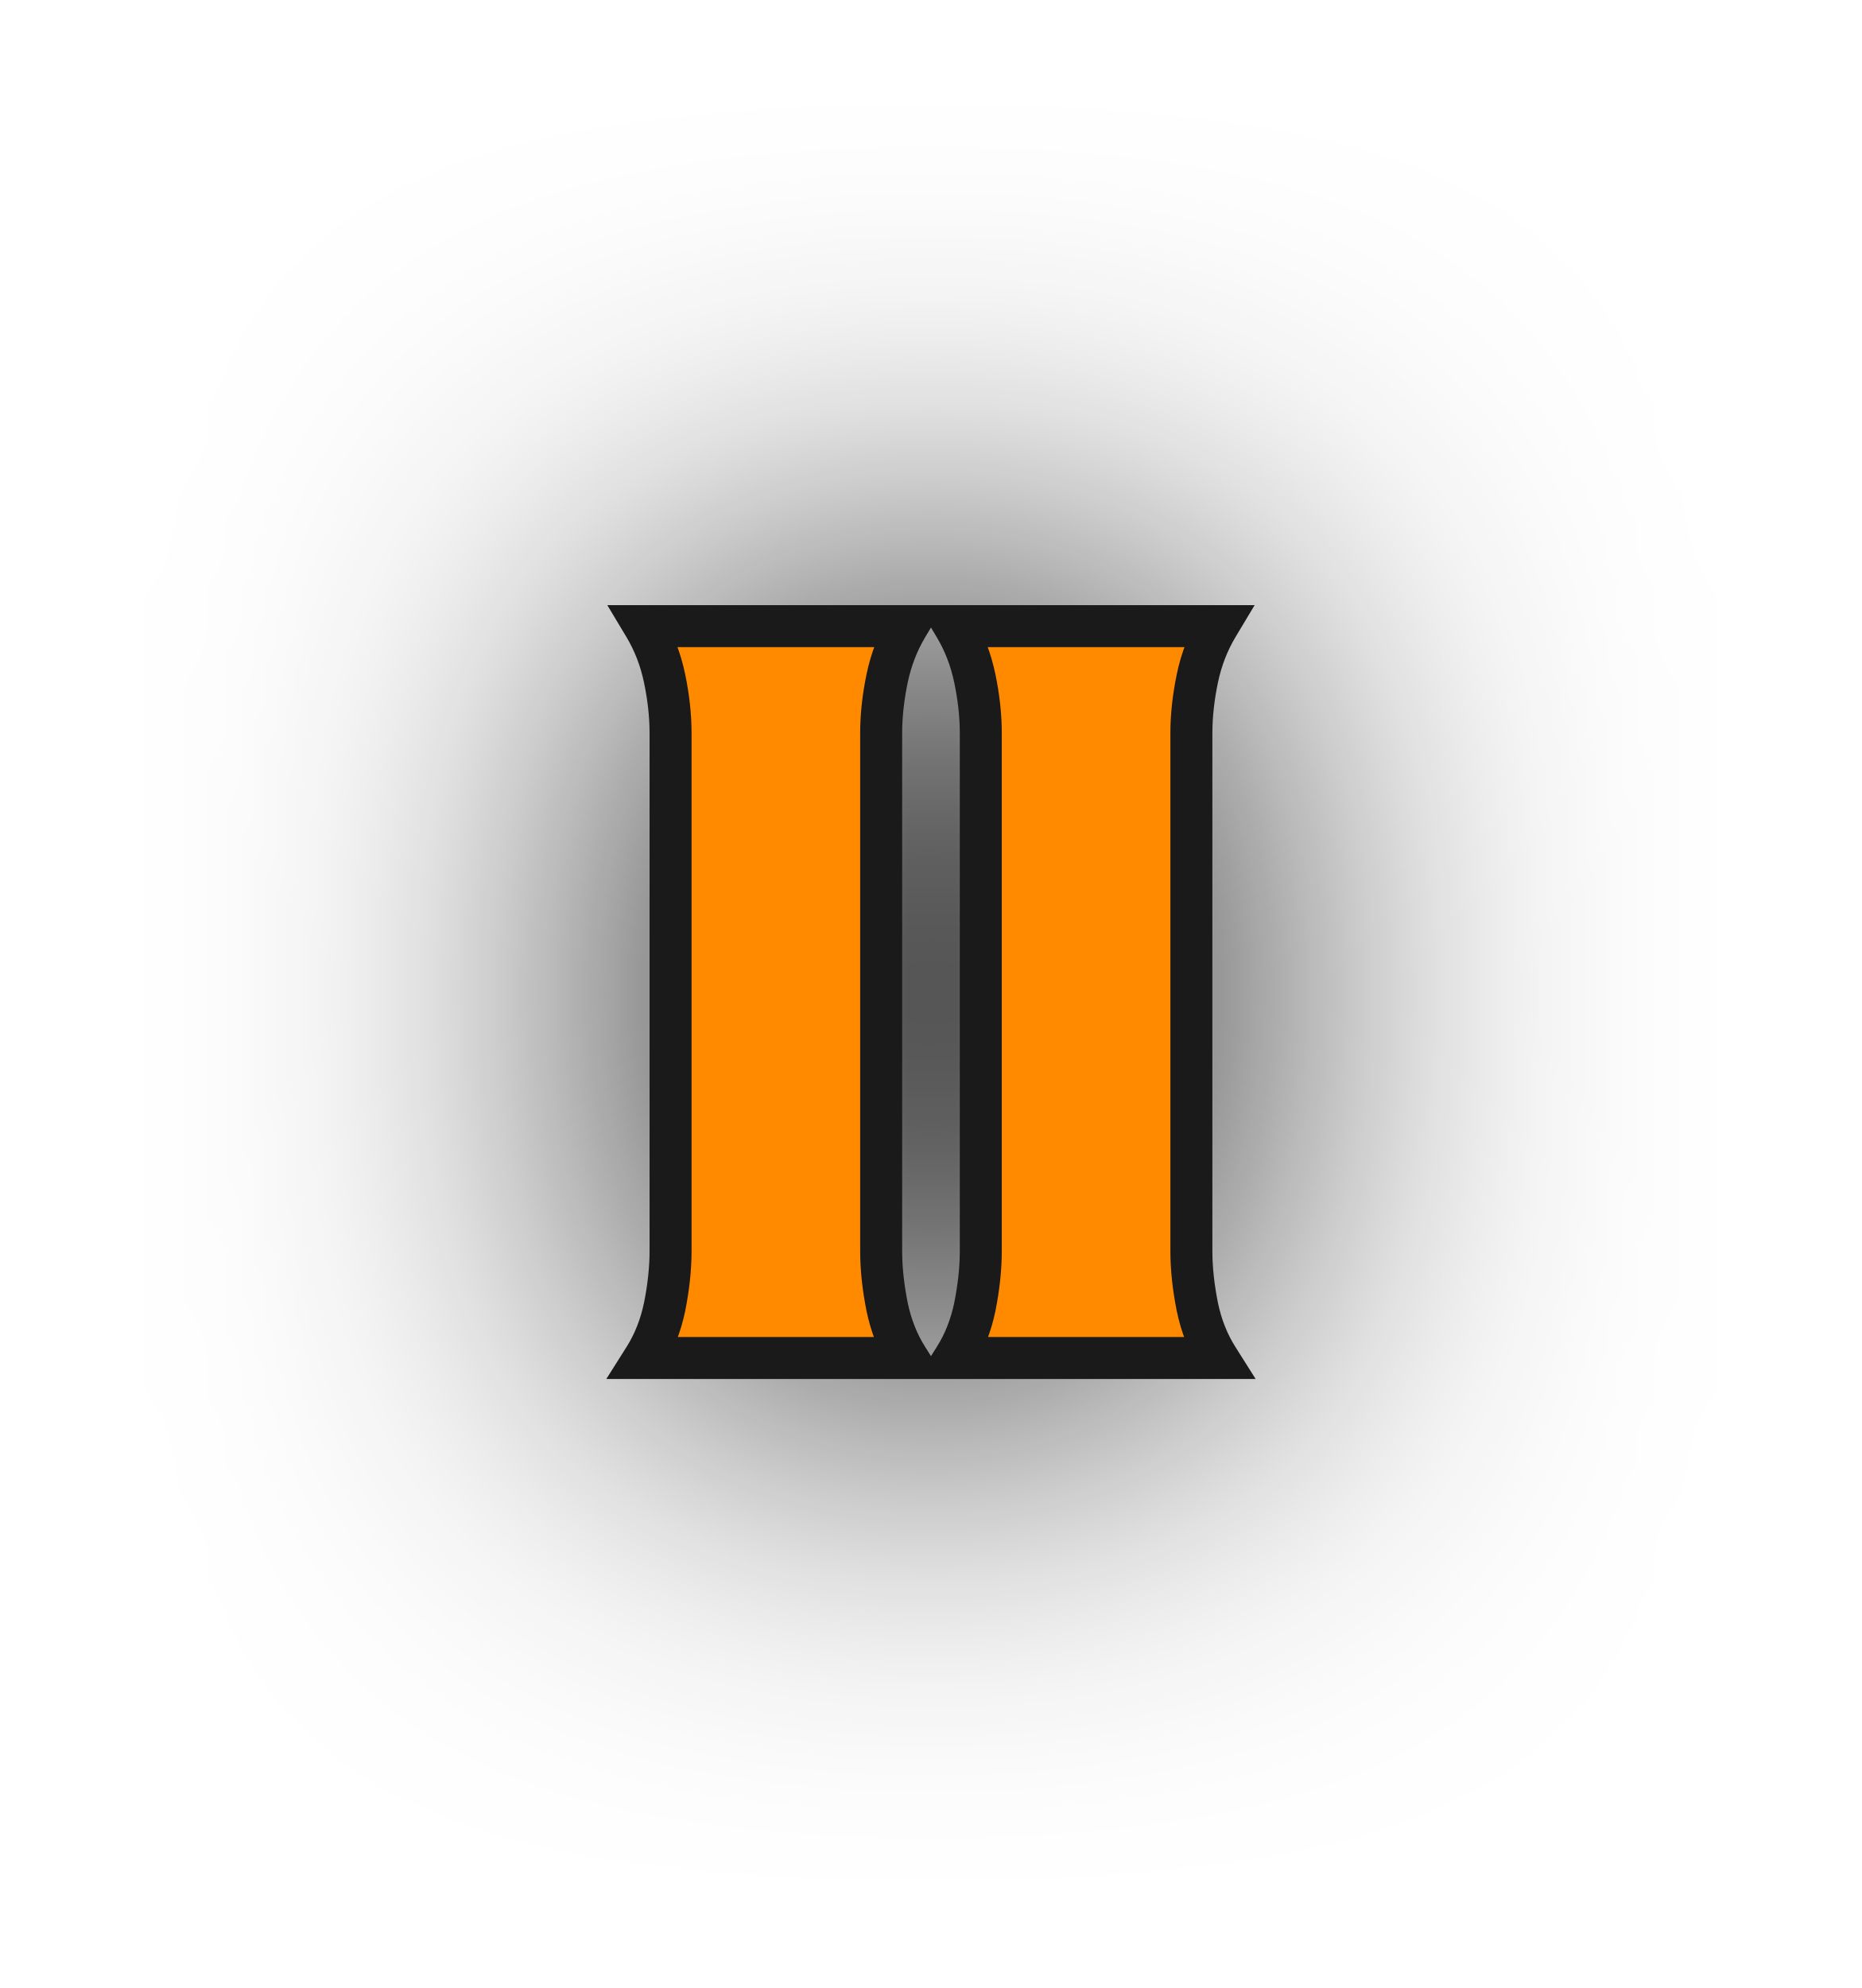
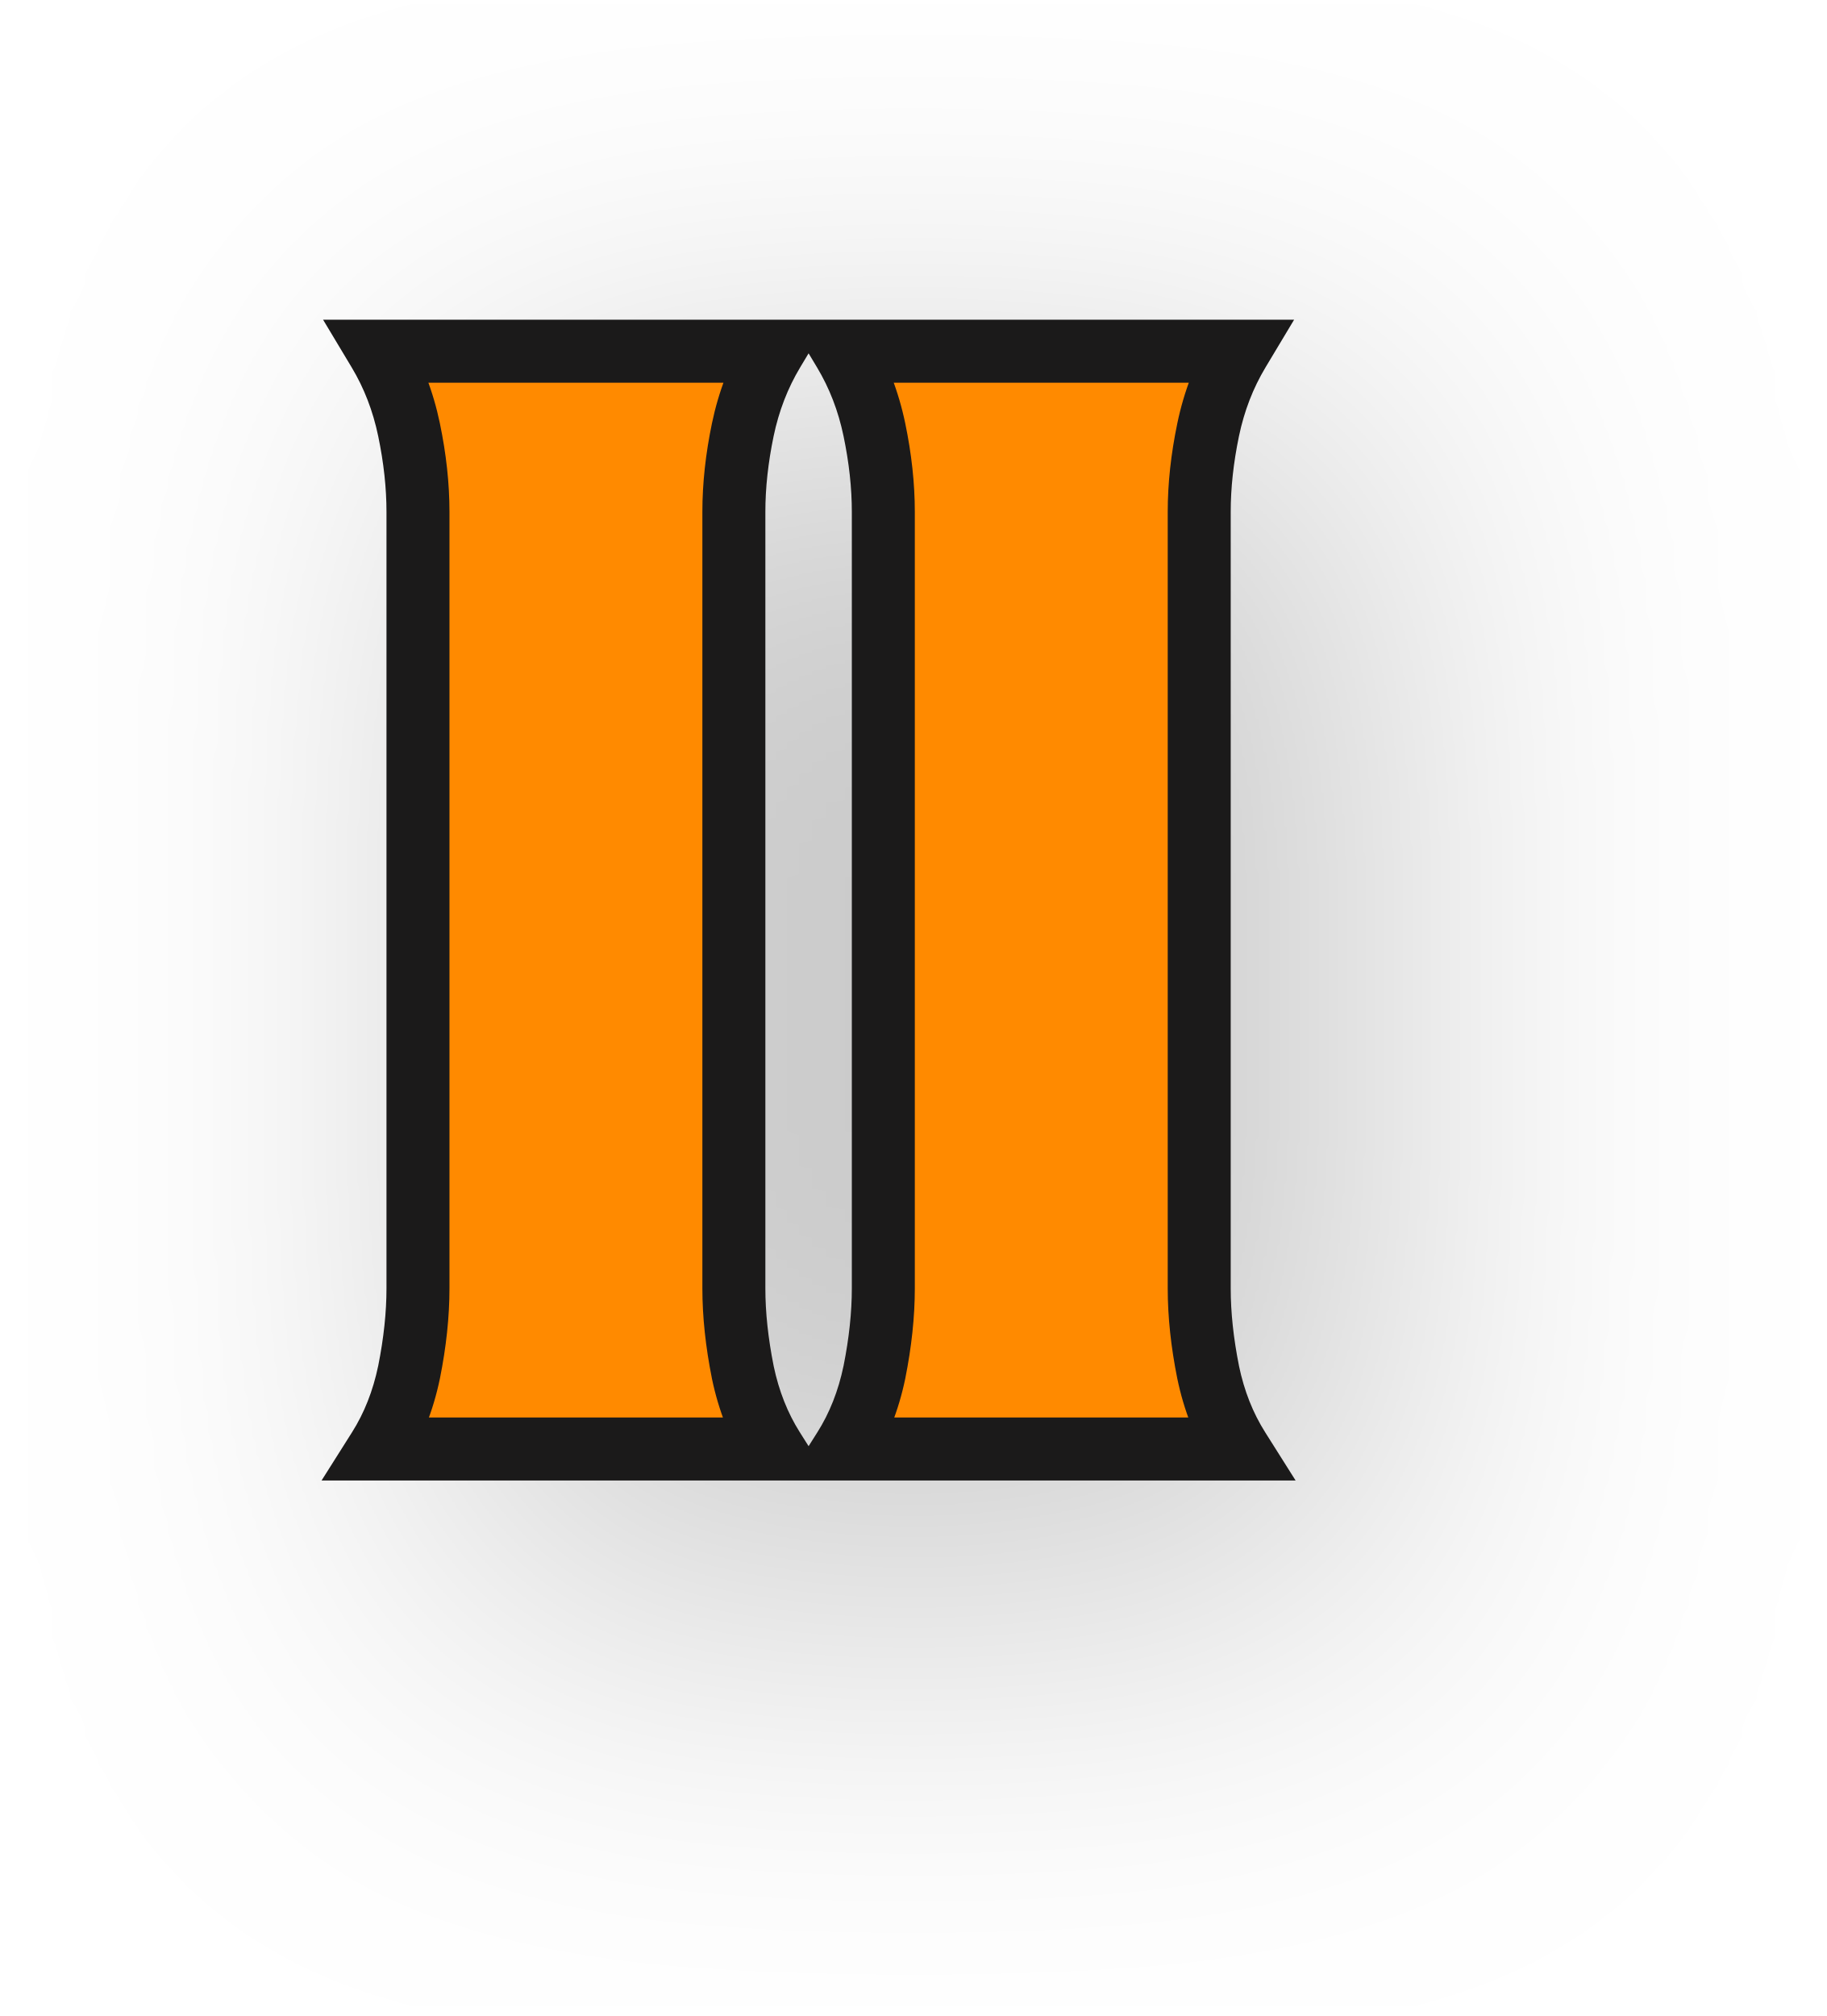
- <svg xmlns="http://www.w3.org/2000/svg" width="133" height="142" viewBox="0 0 133 142" fill="none">
+ <svg xmlns="http://www.w3.org/2000/svg" width="87" height="96" viewBox="0 0 87 96" fill="none">
  <g filter="url(#filter0_d)">
-     <path d="M46.037 97C46.717 95.923 47.199 94.705 47.482 93.345C47.765 91.928 47.907 90.597 47.907 89.35V52.375C47.907 51.128 47.765 49.825 47.482 48.465C47.199 47.105 46.717 45.858 46.037 44.725H64.822C64.142 45.858 63.66 47.105 63.377 48.465C63.094 49.825 62.952 51.128 62.952 52.375V89.35C62.952 90.597 63.094 91.928 63.377 93.345C63.66 94.705 64.142 95.923 64.822 97H46.037ZM68.2 97C68.88 95.923 69.362 94.705 69.645 93.345C69.928 91.928 70.07 90.597 70.07 89.35V52.375C70.07 51.128 69.928 49.825 69.645 48.465C69.362 47.105 68.88 45.858 68.2 44.725H86.985C86.305 45.858 85.823 47.105 85.54 48.465C85.257 49.825 85.115 51.128 85.115 52.375V89.35C85.115 90.597 85.257 91.928 85.54 93.345C85.823 94.705 86.305 95.923 86.985 97H68.2Z" fill="#FF8A00" />
-     <path d="M46.037 97L44.769 96.199L43.315 98.5H46.037V97ZM47.482 93.345L48.95 93.651L48.953 93.639L47.482 93.345ZM47.482 48.465L46.013 48.771L46.013 48.771L47.482 48.465ZM46.037 44.725V43.225H43.388L44.751 45.497L46.037 44.725ZM64.822 44.725L66.108 45.497L67.471 43.225H64.822V44.725ZM63.377 48.465L61.908 48.159L61.908 48.159L63.377 48.465ZM63.377 93.345L61.906 93.639L61.908 93.651L63.377 93.345ZM64.822 97V98.5H67.543L66.09 96.199L64.822 97ZM47.305 97.801C48.089 96.559 48.634 95.171 48.95 93.651L46.013 93.039C45.763 94.239 45.344 95.287 44.769 96.199L47.305 97.801ZM48.953 93.639C49.252 92.141 49.407 90.71 49.407 89.35H46.407C46.407 90.484 46.278 91.716 46.011 93.051L48.953 93.639ZM49.407 89.35V52.375H46.407V89.35H49.407ZM49.407 52.375C49.407 51.015 49.252 49.608 48.95 48.159L46.013 48.771C46.278 50.042 46.407 51.242 46.407 52.375H49.407ZM48.95 48.159C48.635 46.643 48.094 45.238 47.323 43.953L44.751 45.497C45.34 46.479 45.763 47.567 46.013 48.771L48.95 48.159ZM46.037 46.225H64.822V43.225H46.037V46.225ZM63.536 43.953C62.765 45.238 62.224 46.643 61.908 48.159L64.845 48.771C65.096 47.567 65.519 46.479 66.108 45.497L63.536 43.953ZM61.908 48.159C61.606 49.608 61.452 51.015 61.452 52.375H64.452C64.452 51.242 64.581 50.042 64.845 48.771L61.908 48.159ZM61.452 52.375V89.35H64.452V52.375H61.452ZM61.452 89.35C61.452 90.71 61.606 92.141 61.906 93.639L64.848 93.051C64.581 91.716 64.452 90.484 64.452 89.35H61.452ZM61.908 93.651C62.225 95.171 62.77 96.559 63.554 97.801L66.09 96.199C65.514 95.287 65.096 94.239 64.845 93.039L61.908 93.651ZM64.822 95.5H46.037V98.5H64.822V95.5ZM68.2 97L66.932 96.199L65.478 98.5H68.2V97ZM69.645 93.345L71.114 93.651L71.116 93.639L69.645 93.345ZM69.645 48.465L68.177 48.771L68.177 48.771L69.645 48.465ZM68.2 44.725V43.225H65.551L66.914 45.497L68.2 44.725ZM86.985 44.725L88.271 45.497L89.634 43.225H86.985V44.725ZM85.54 48.465L84.072 48.159L84.072 48.159L85.54 48.465ZM85.54 93.345L84.069 93.639L84.072 93.651L85.54 93.345ZM86.985 97V98.5H89.707L88.253 96.199L86.985 97ZM69.468 97.801C70.252 96.559 70.797 95.171 71.114 93.651L68.177 93.039C67.927 94.239 67.508 95.287 66.932 96.199L69.468 97.801ZM71.116 93.639C71.416 92.141 71.57 90.71 71.57 89.35H68.57C68.57 90.484 68.441 91.716 68.174 93.051L71.116 93.639ZM71.57 89.35V52.375H68.57V89.35H71.57ZM71.57 52.375C71.57 51.015 71.415 49.608 71.114 48.159L68.177 48.771C68.441 50.042 68.57 51.242 68.57 52.375H71.57ZM71.114 48.159C70.798 46.643 70.257 45.238 69.486 43.953L66.914 45.497C67.503 46.479 67.926 47.567 68.177 48.771L71.114 48.159ZM68.2 46.225H86.985V43.225H68.2V46.225ZM85.699 43.953C84.928 45.238 84.387 46.643 84.072 48.159L87.008 48.771C87.259 47.567 87.682 46.479 88.271 45.497L85.699 43.953ZM84.072 48.159C83.77 49.608 83.615 51.015 83.615 52.375H86.615C86.615 51.242 86.744 50.042 87.008 48.771L84.072 48.159ZM83.615 52.375V89.35H86.615V52.375H83.615ZM83.615 89.35C83.615 90.71 83.769 92.141 84.069 93.639L87.011 93.051C86.744 91.716 86.615 90.484 86.615 89.35H83.615ZM84.072 93.651C84.388 95.171 84.933 96.559 85.717 97.801L88.253 96.199C87.677 95.287 87.258 94.239 87.008 93.039L84.072 93.651ZM86.985 95.5H68.2V98.5H86.985V95.5Z" fill="#1B1A1A" />
+     <path d="M18.037 69C18.717 67.923 19.199 66.705 19.482 65.345C19.765 63.928 19.907 62.597 19.907 61.35V24.375C19.907 23.128 19.765 21.825 19.482 20.465C19.199 19.105 18.717 17.858 18.037 16.725H36.822C36.142 17.858 35.66 19.105 35.377 20.465C35.094 21.825 34.952 23.128 34.952 24.375V61.35C34.952 62.597 35.094 63.928 35.377 65.345C35.66 66.705 36.142 67.923 36.822 69H18.037ZM40.2 69C40.88 67.923 41.362 66.705 41.645 65.345C41.928 63.928 42.07 62.597 42.07 61.35V24.375C42.07 23.128 41.928 21.825 41.645 20.465C41.362 19.105 40.88 17.858 40.2 16.725H58.985C58.305 17.858 57.823 19.105 57.54 20.465C57.257 21.825 57.115 23.128 57.115 24.375V61.35C57.115 62.597 57.257 63.928 57.54 65.345C57.823 66.705 58.305 67.923 58.985 69H40.2Z" fill="#FF8A00" />
+     <path d="M18.037 69L16.769 68.199L15.315 70.5H18.037V69ZM19.482 65.345L20.95 65.651L20.953 65.639L19.482 65.345ZM19.482 20.465L18.013 20.771L18.013 20.771L19.482 20.465ZM18.037 16.725V15.225H15.388L16.751 17.497L18.037 16.725ZM36.822 16.725L38.108 17.497L39.471 15.225H36.822V16.725ZM35.377 20.465L33.908 20.159L33.908 20.159L35.377 20.465ZM35.377 65.345L33.906 65.639L33.908 65.651L35.377 65.345ZM36.822 69V70.5H39.543L38.09 68.199L36.822 69ZM19.305 69.801C20.089 68.559 20.634 67.171 20.95 65.651L18.013 65.039C17.763 66.239 17.345 67.287 16.769 68.199L19.305 69.801ZM20.953 65.639C21.253 64.141 21.407 62.709 21.407 61.35H18.407C18.407 62.484 18.278 63.716 18.011 65.051L20.953 65.639ZM21.407 61.35V24.375H18.407V61.35H21.407ZM21.407 24.375C21.407 23.015 21.252 21.608 20.95 20.159L18.013 20.771C18.278 22.042 18.407 23.242 18.407 24.375H21.407ZM20.95 20.159C20.635 18.643 20.094 17.238 19.323 15.953L16.751 17.497C17.34 18.479 17.763 19.567 18.013 20.771L20.95 20.159ZM18.037 18.225H36.822V15.225H18.037V18.225ZM35.536 15.953C34.765 17.238 34.224 18.643 33.908 20.159L36.845 20.771C37.096 19.567 37.519 18.479 38.108 17.497L35.536 15.953ZM33.908 20.159C33.606 21.608 33.452 23.015 33.452 24.375H36.452C36.452 23.242 36.581 22.042 36.845 20.771L33.908 20.159ZM33.452 24.375V61.35H36.452V24.375H33.452ZM33.452 61.35C33.452 62.709 33.606 64.141 33.906 65.639L36.848 65.051C36.581 63.716 36.452 62.484 36.452 61.35H33.452ZM33.908 65.651C34.225 67.171 34.77 68.559 35.554 69.801L38.09 68.199C37.514 67.287 37.096 66.239 36.845 65.039L33.908 65.651ZM36.822 67.5H18.037V70.5H36.822V67.5ZM40.2 69L38.932 68.199L37.478 70.5H40.2V69ZM41.645 65.345L43.114 65.651L43.116 65.639L41.645 65.345ZM41.645 20.465L40.176 20.771L40.176 20.771L41.645 20.465ZM40.2 16.725V15.225H37.551L38.914 17.497L40.2 16.725ZM58.985 16.725L60.271 17.497L61.634 15.225H58.985V16.725ZM57.54 20.465L56.072 20.159L56.072 20.159L57.54 20.465ZM57.54 65.345L56.069 65.639L56.072 65.651L57.54 65.345ZM58.985 69V70.5H61.706L60.253 68.199L58.985 69ZM41.468 69.801C42.252 68.559 42.797 67.171 43.114 65.651L40.176 65.039C39.926 66.239 39.508 67.287 38.932 68.199L41.468 69.801ZM43.116 65.639C43.416 64.141 43.57 62.709 43.57 61.35H40.57C40.57 62.484 40.441 63.716 40.174 65.051L43.116 65.639ZM43.57 61.35V24.375H40.57V61.35H43.57ZM43.57 24.375C43.57 23.015 43.415 21.608 43.114 20.159L40.176 20.771C40.441 22.042 40.57 23.242 40.57 24.375H43.57ZM43.114 20.159C42.798 18.643 42.257 17.238 41.486 15.953L38.914 17.497C39.503 18.479 39.926 19.567 40.176 20.771L43.114 20.159ZM40.2 18.225H58.985V15.225H40.2V18.225ZM57.699 15.953C56.928 17.238 56.387 18.643 56.072 20.159L59.008 20.771C59.259 19.567 59.682 18.479 60.271 17.497L57.699 15.953ZM56.072 20.159C55.77 21.608 55.615 23.015 55.615 24.375H58.615C58.615 23.242 58.744 22.042 59.008 20.771L56.072 20.159ZM55.615 24.375V61.35H58.615V24.375H55.615ZM55.615 61.35C55.615 62.709 55.769 64.141 56.069 65.639L59.011 65.051C58.744 63.716 58.615 62.484 58.615 61.35H55.615ZM56.072 65.651C56.388 67.171 56.933 68.559 57.717 69.801L60.253 68.199C59.677 67.287 59.258 66.239 59.008 65.039L56.072 65.651ZM58.985 67.5H40.2V70.5H58.985V67.5Z" fill="#1B1A1A" />
  </g>
  <defs>
-     <filter id="filter0_d" x="0.315" y="0.225" width="132.391" height="141.275" filterUnits="userSpaceOnUse" color-interpolation-filters="sRGB">
+     <filter id="filter0_d" x="0.315" y="0.225" width="86.391" height="95.275" filterUnits="userSpaceOnUse" color-interpolation-filters="sRGB">
      <feFlood flood-opacity="0" result="BackgroundImageFix" />
      <feColorMatrix in="SourceAlpha" type="matrix" values="0 0 0 0 0 0 0 0 0 0 0 0 0 0 0 0 0 0 127 0" />
-       <feOffset />
-       <feGaussianBlur stdDeviation="21.5" />
-       <feColorMatrix type="matrix" values="0 0 0 0 0 0 0 0 0 0 0 0 0 0 0 0 0 0 0.95 0" />
+       <feOffset dx="5" dy="5" />
+       <feGaussianBlur stdDeviation="10" />
+       <feColorMatrix type="matrix" values="0 0 0 0 0 0 0 0 0 0 0 0 0 0 0 0 0 0 0.25 0" />
      <feBlend mode="normal" in2="BackgroundImageFix" result="effect1_dropShadow" />
      <feBlend mode="normal" in="SourceGraphic" in2="effect1_dropShadow" result="shape" />
    </filter>
  </defs>
</svg>
